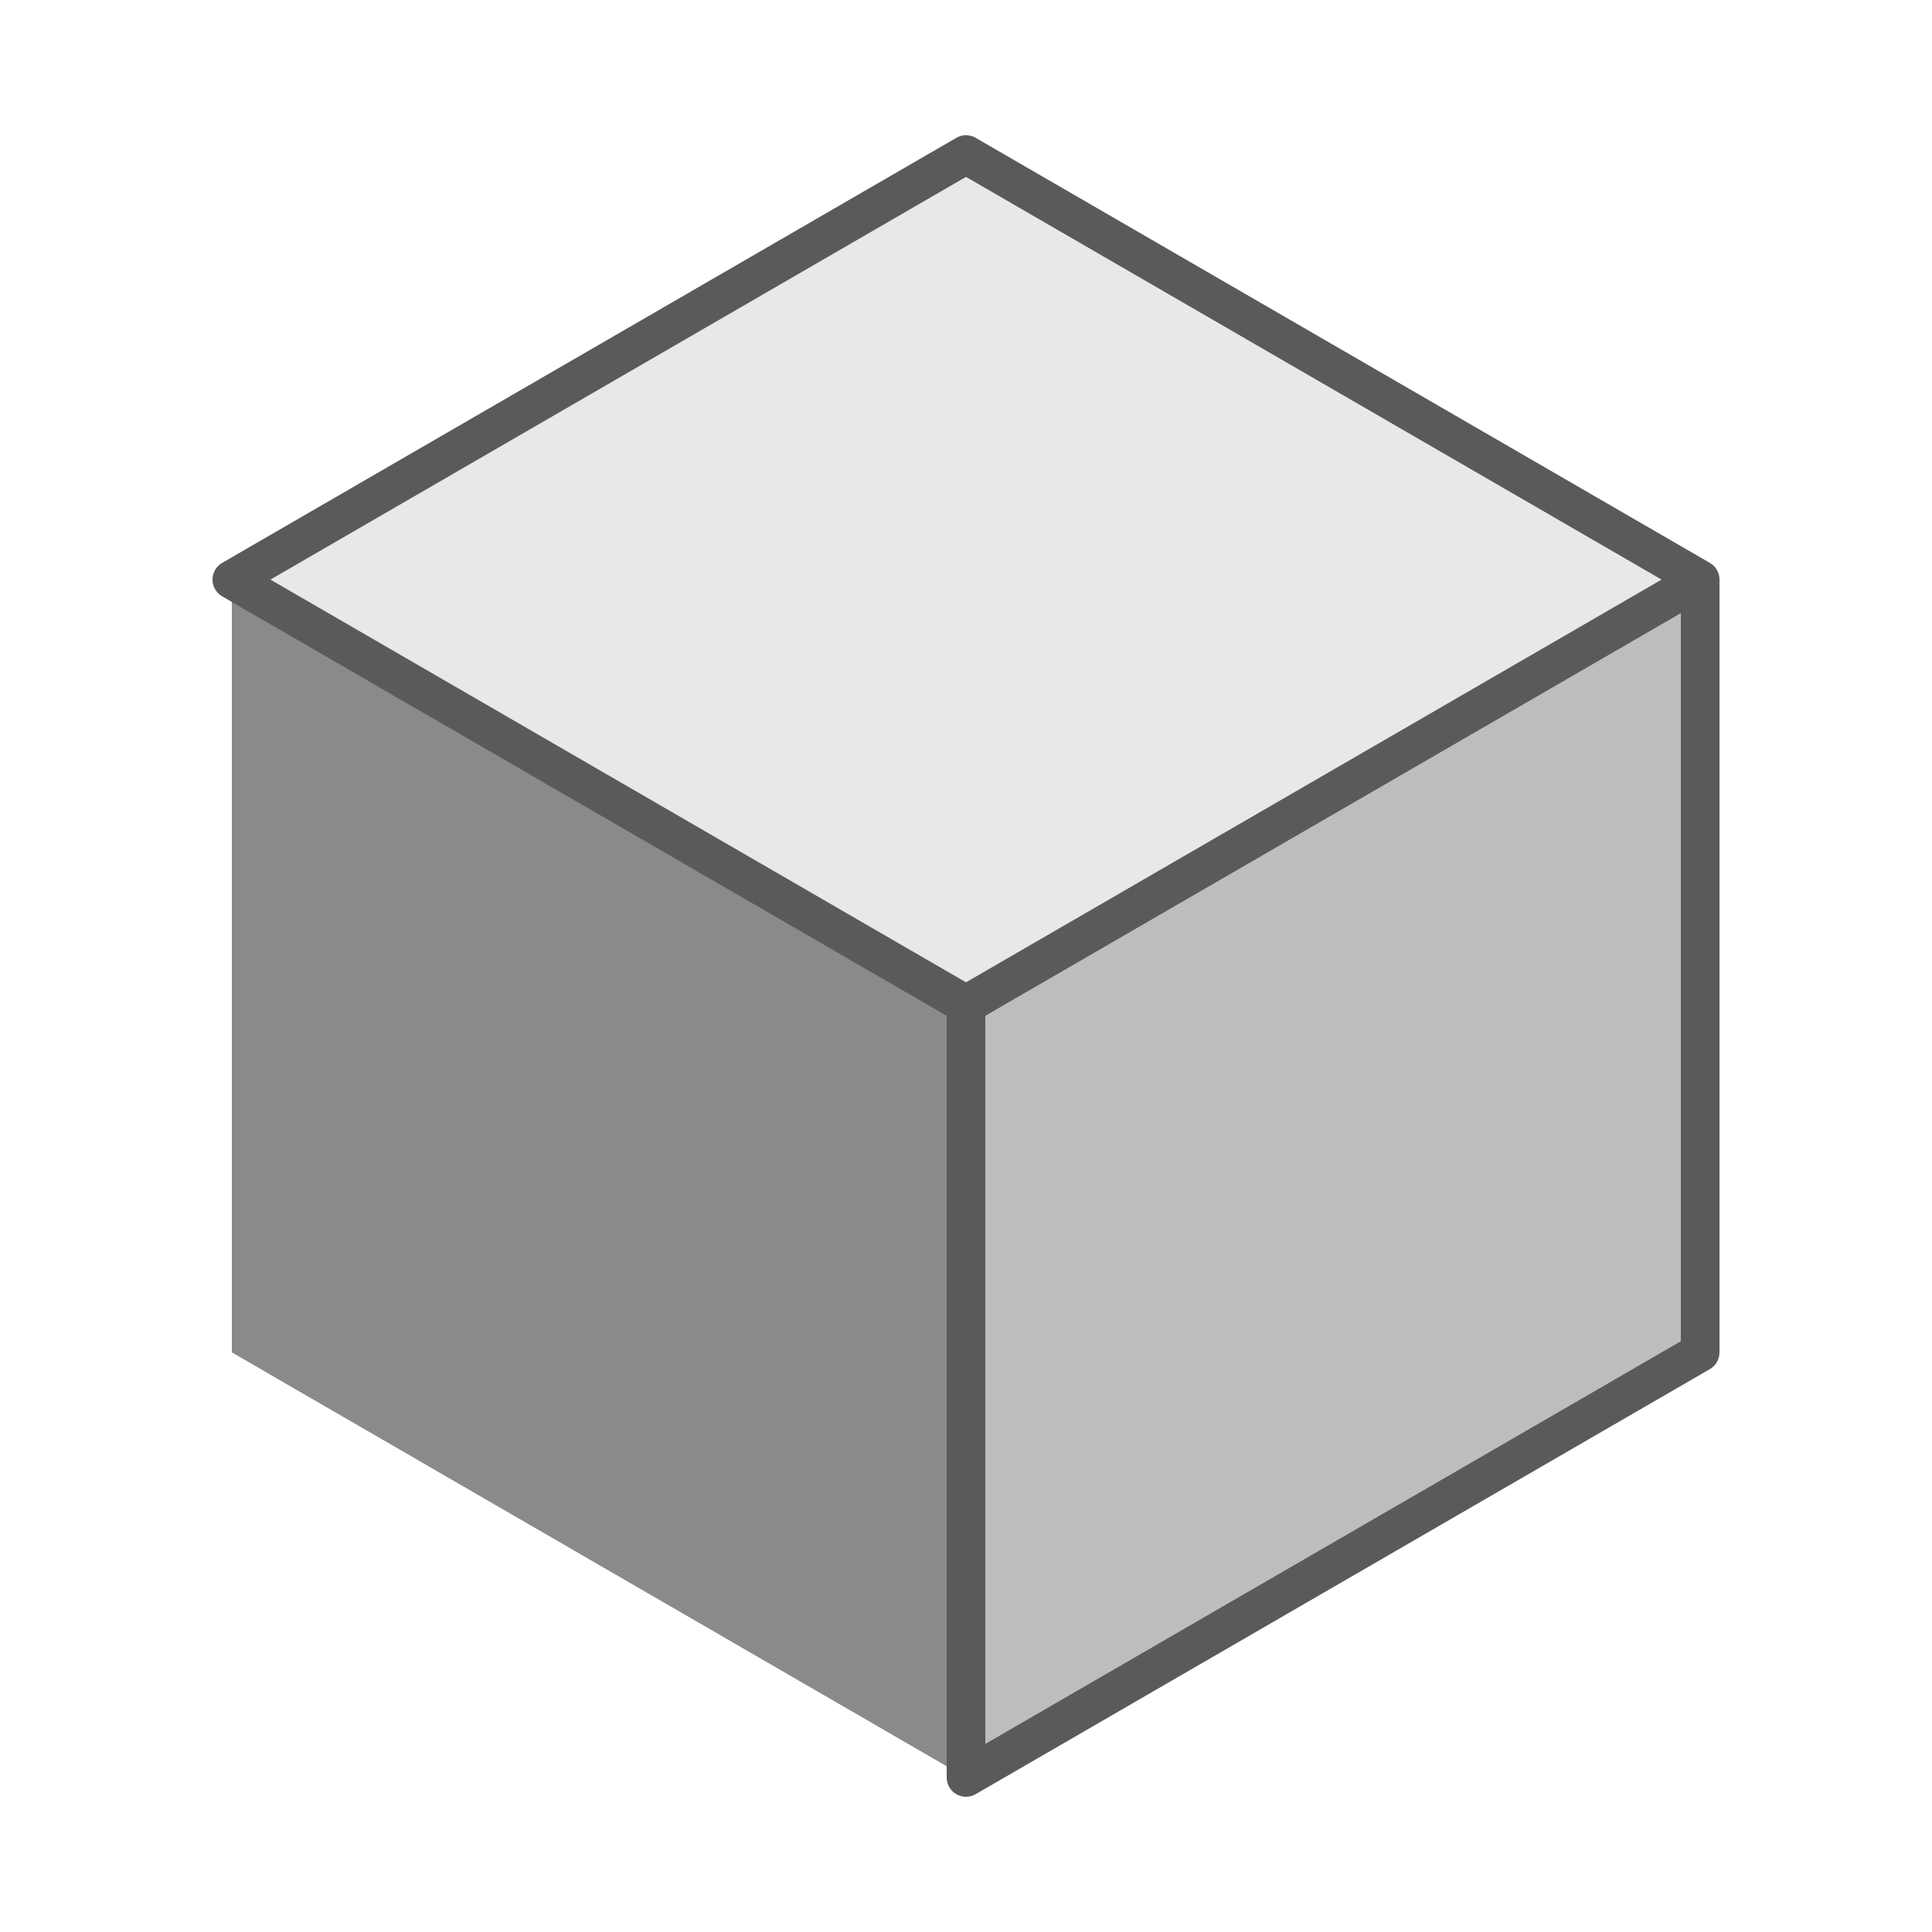
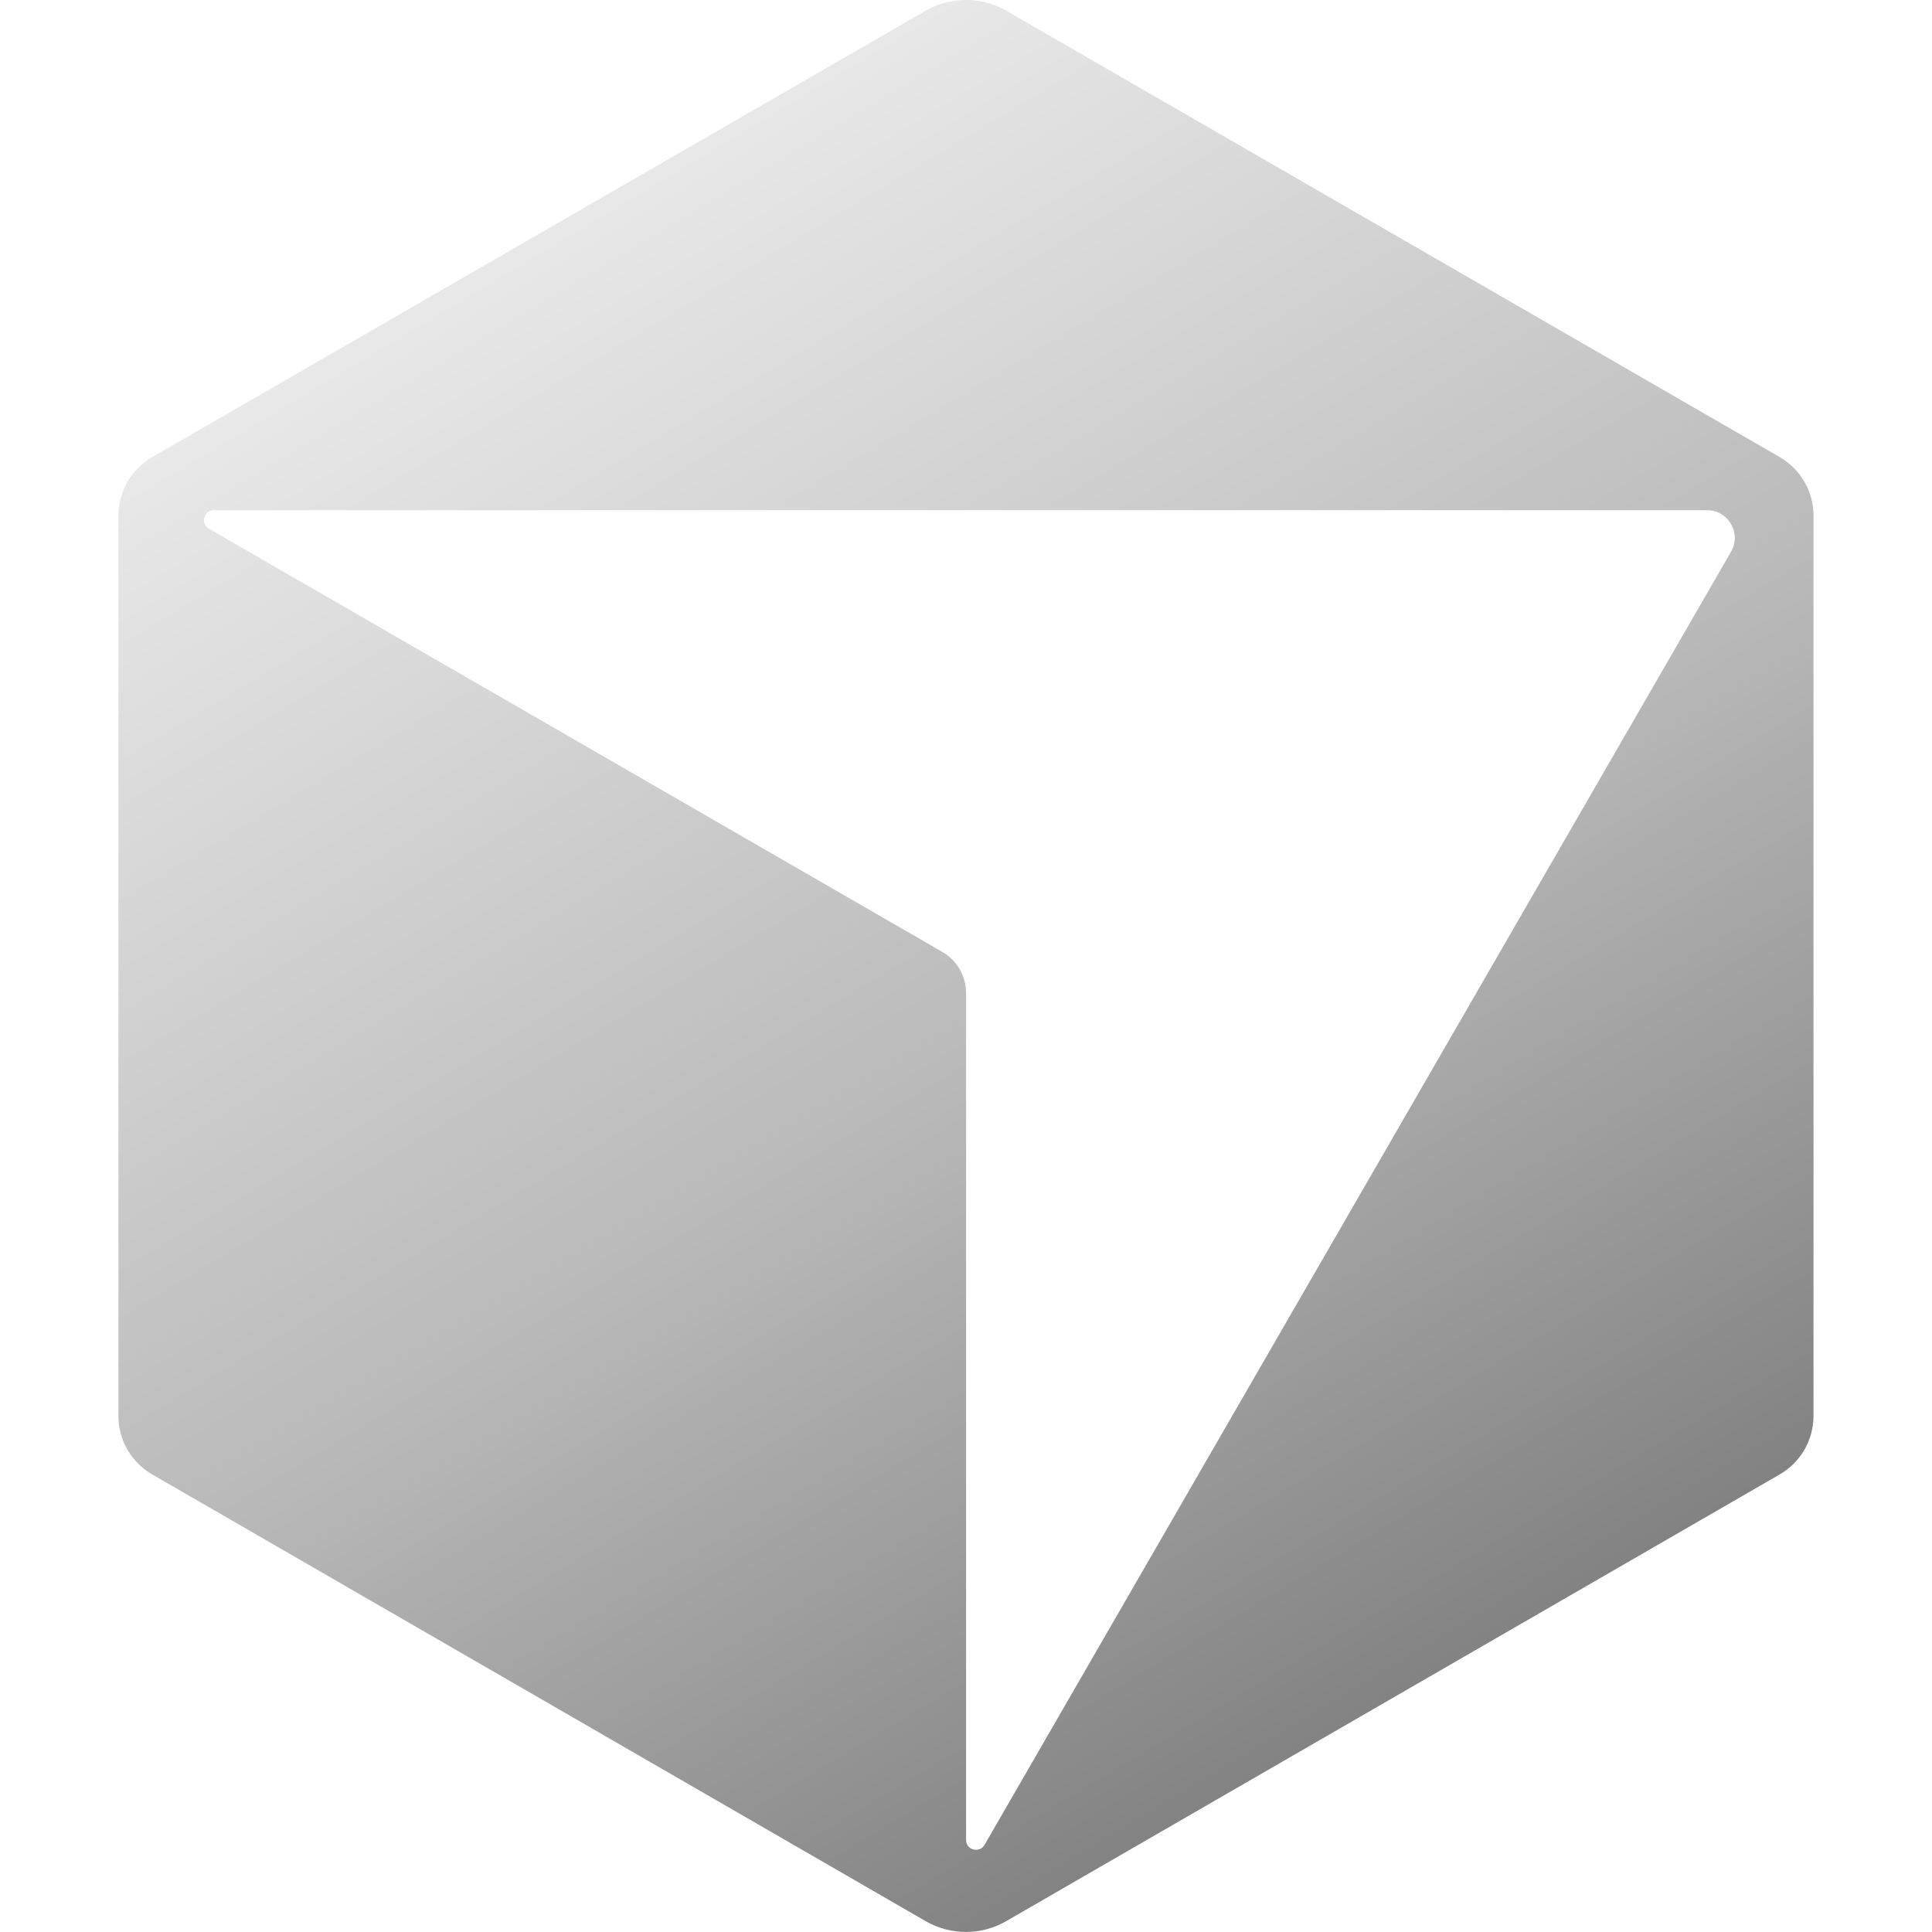
- <svg xmlns="http://www.w3.org/2000/svg" viewBox="0 0 100 100">
-   <path d="M50 8 L88 30 L50 52 L12 30 Z" fill="#e8e8e8" />
-   <path d="M88 30 L88 70 L50 92 L50 52 Z" fill="#bdbdbd" />
-   <path d="M12 30 L50 52 L50 92 L12 70 Z" fill="#8a8a8a" />
-   <path d="M50 8 L88 30 L50 52 L12 30 Z M88 30 L88 70 L50 92 L50 52 M12 30 L50 52 L50 92" fill="none" stroke="#5a5a5a" stroke-width="2" stroke-linejoin="round" />
+ <svg xmlns="http://www.w3.org/2000/svg" viewBox="0 0 24 24" role="img" aria-label="Cursor">
+   <defs>
+     <linearGradient id="cursorGrad" x1="6" y1="2" x2="18" y2="22" gradientUnits="userSpaceOnUse">
+       <stop offset="0" stop-color="#EDEDED" />
+       <stop offset="0.55" stop-color="#B9B9B9" />
+       <stop offset="1" stop-color="#7C7C7C" />
+     </linearGradient>
+   </defs>
+   <path fill="url(#cursorGrad)" d="M11.503.131 1.891 5.678a.84.84 0 0 0-.42.726v11.188c0 .3.162.575.42.724l9.609 5.55a1 1 0 0 0 .998 0l9.61-5.55a.84.84 0 0 0 .42-.724V6.404a.84.84 0 0 0-.42-.726L12.497.131a1.01 1.01 0 0 0-.996 0M2.657 6.338h18.55c.263 0 .43.287.297.515L12.23 22.918c-.062.107-.229.064-.229-.06V12.335a.59.59 0 0 0-.295-.51l-9.11-5.257c-.109-.063-.064-.23.061-.23" />
</svg>
